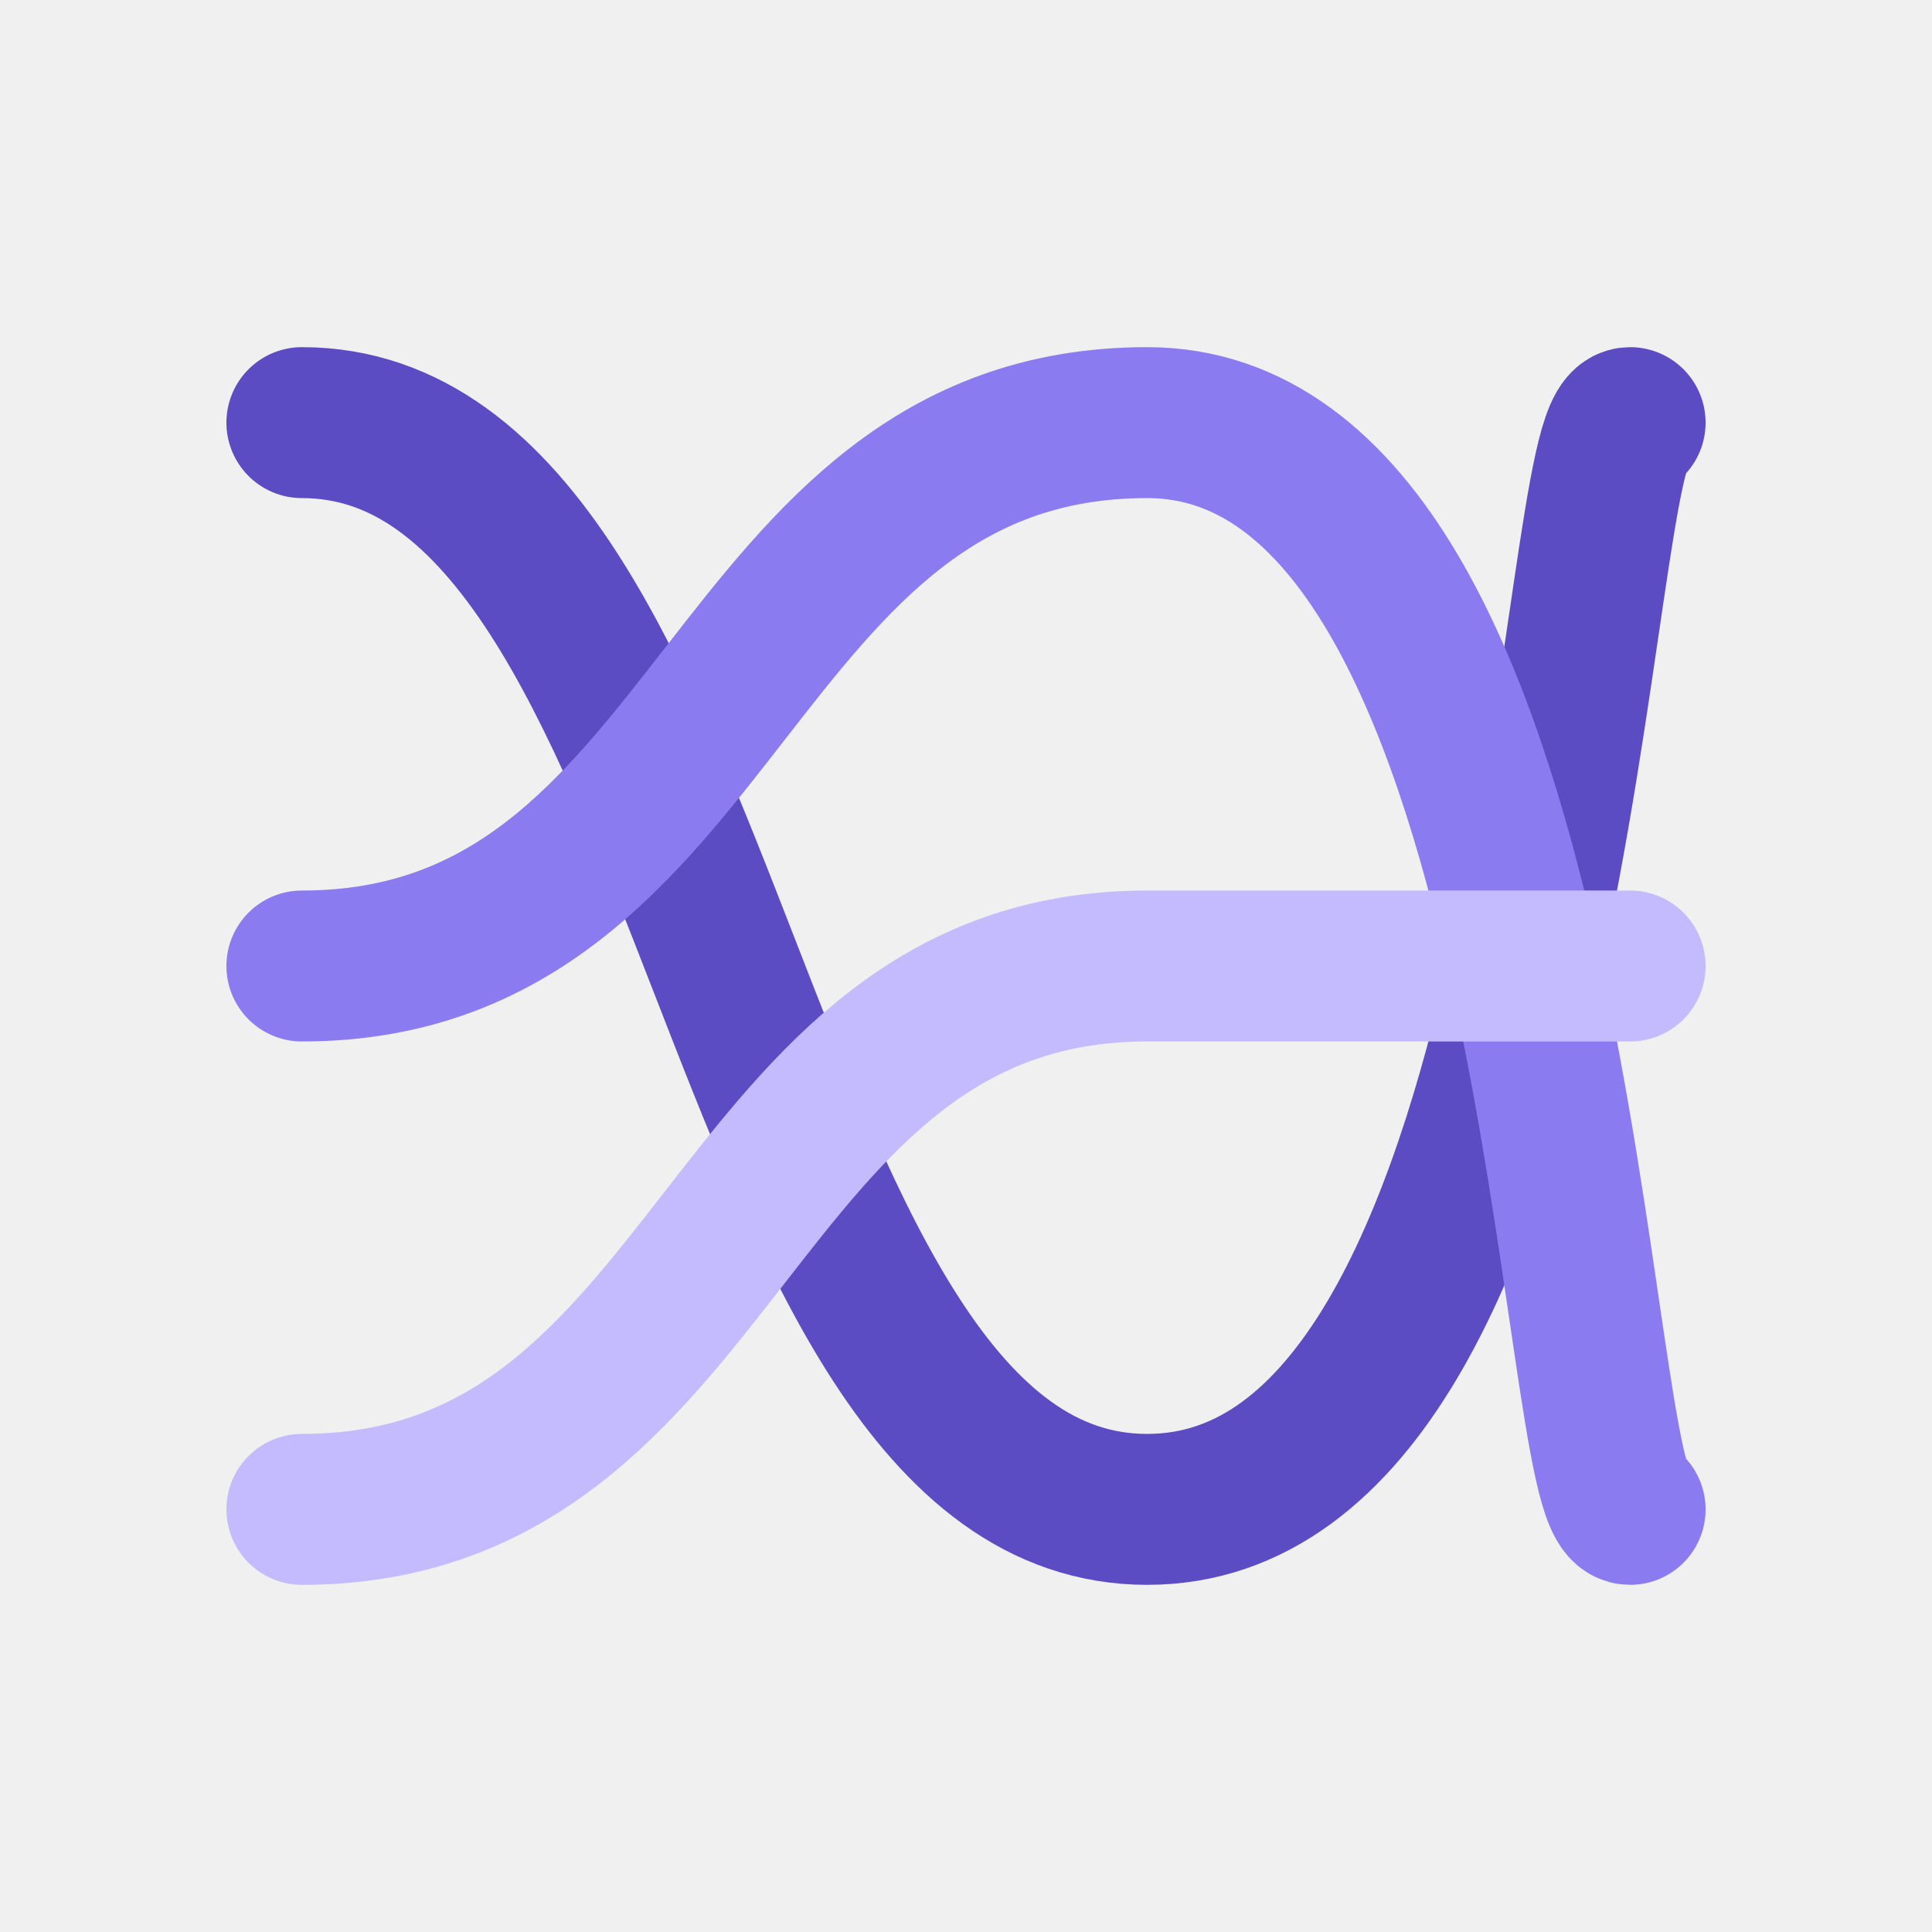
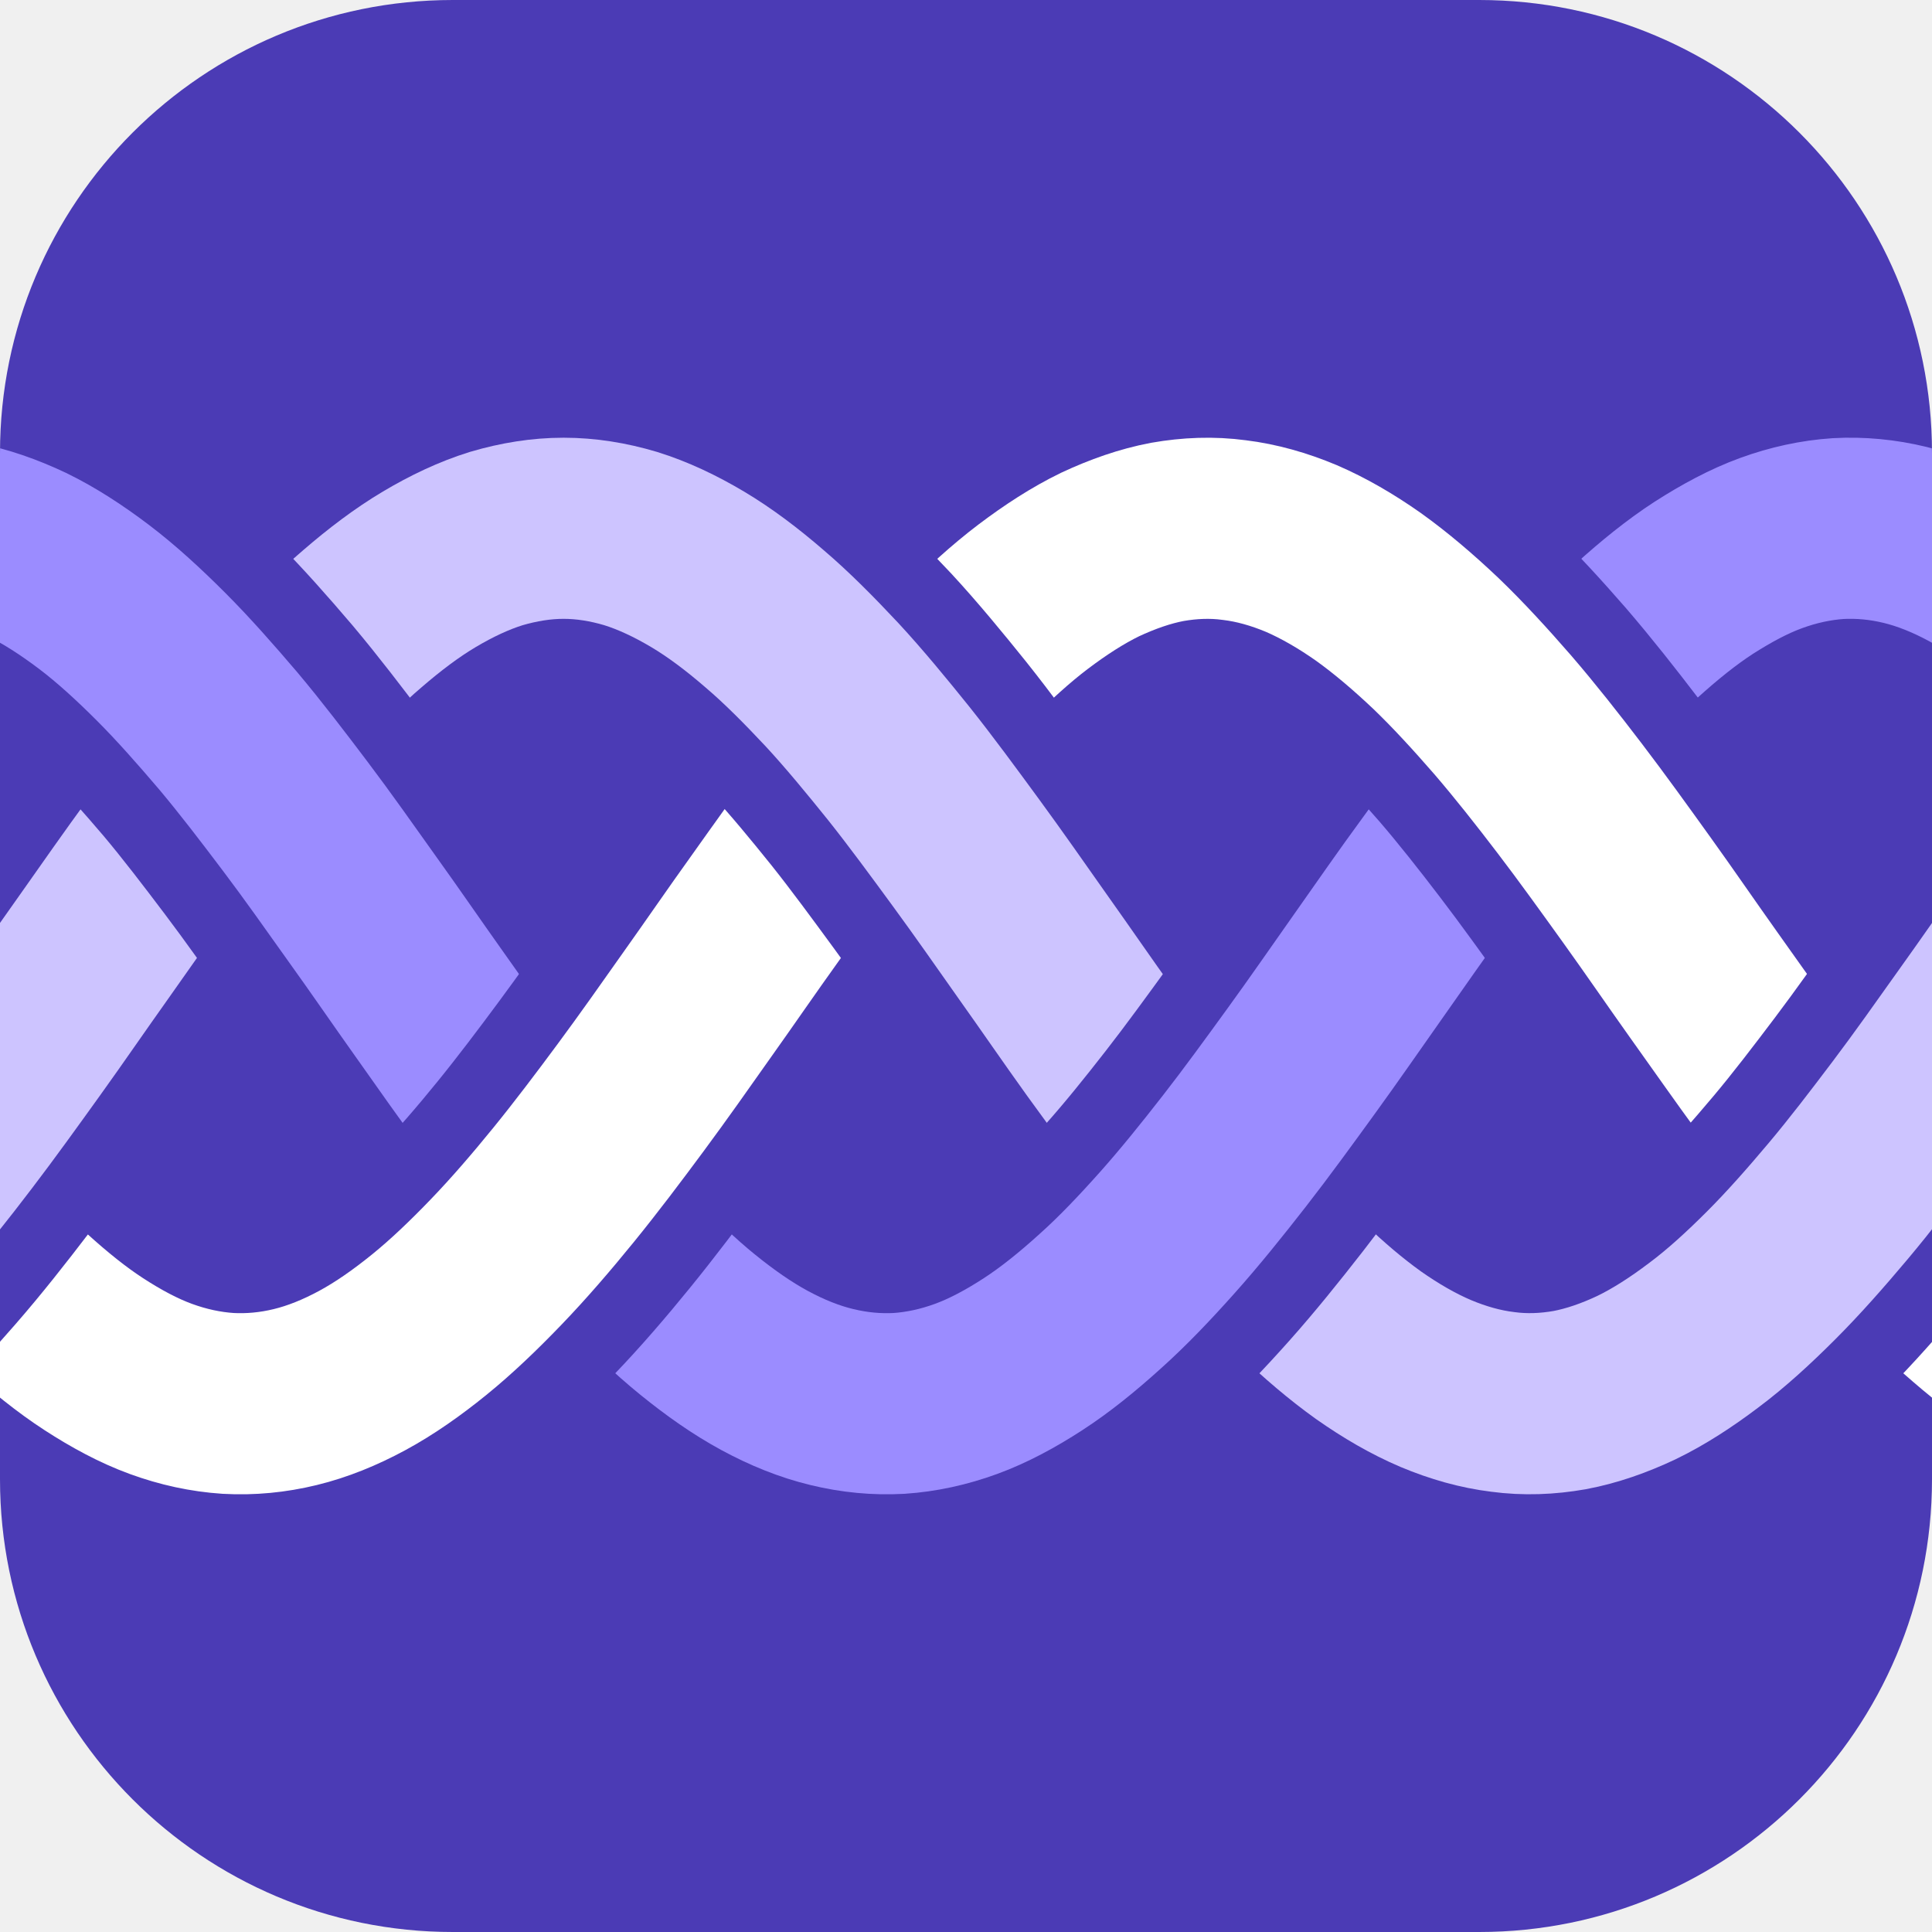
- <svg xmlns="http://www.w3.org/2000/svg" viewBox="0 0 64 64" fill="none" stroke-linecap="round" stroke-width="5">
-   <path d="M10 14c14 0 14 36 28 36s14-36 16-36" stroke="#5b4cc4" />
-   <path d="M10 32c14 0 14-18 28-18s14 36 16 36" stroke="#8a7cf0" />
-   <path d="M10 50c14 0 14-18 28-18h16" stroke="#c4bbff" />
+ <svg xmlns="http://www.w3.org/2000/svg" viewBox="0 0 64 64" fill="none" stroke-width="6">
+   <defs>
+     <clipPath id="c0">
+       <circle cx="-2.65" cy="39.27" r="8.4" />
+       <circle cx="29.35" cy="24.73" r="8.4" />
+       <circle cx="61.35" cy="39.27" r="8.4" />
+     </clipPath>
+     <mask id="m0" maskUnits="userSpaceOnUse" x="-20" y="0" width="104" height="64">
+       <rect x="-20" width="104" height="64" fill="#fff" />
+       <g clip-path="url(#c0)" stroke="#000" stroke-width="10.8" fill="none">
+         <path d="M-8.00 44.56C-7.63 44.25 -6.52 43.40 -5.78 42.69C-5.04 41.98 -4.30 41.17 -3.56 40.32C-2.81 39.46 -2.07 38.52 -1.33 37.55C-0.59 36.58 0.15 35.55 0.89 34.52C1.63 33.49 2.37 32.41 3.11 31.37C3.85 30.32 4.59 29.26 5.33 28.25C6.07 27.24 6.81 26.23 7.56 25.30C8.30 24.38 9.04 23.48 9.78 22.68C10.52 21.88 11.26 21.13 12.00 20.50C12.74 19.86 13.48 19.30 14.22 18.86C14.96 18.42 15.70 18.07 16.44 17.84C17.19 17.62 17.93 17.50 18.67 17.50C19.41 17.50 20.15 17.62 20.89 17.84C21.63 18.07 22.37 18.42 23.11 18.86C23.85 19.30 24.59 19.86 25.33 20.50C26.07 21.13 26.81 21.88 27.56 22.68C28.30 23.48 29.04 24.38 29.78 25.30C30.52 26.23 31.26 27.24 32.00 28.25C32.74 29.26 33.48 30.32 34.22 31.37C34.96 32.41 35.70 33.49 36.44 34.52C37.19 35.55 37.93 36.58 38.67 37.55C39.41 38.52 40.15 39.46 40.89 40.32C41.63 41.17 42.37 41.98 43.11 42.69C43.85 43.40 44.59 44.03 45.33 44.56C46.07 45.08 46.81 45.51 47.56 45.83C48.30 46.14 49.04 46.35 49.78 46.44C50.52 46.54 51.26 46.51 52.00 46.38C52.74 46.24 53.48 45.98 54.22 45.63C54.96 45.27 55.70 44.79 56.44 44.23C57.19 43.67 57.93 42.99 58.67 42.25C59.41 41.51 60.15 40.67 60.89 39.79C61.63 38.91 62.37 37.94 63.11 36.96C63.85 35.98 64.59 34.93 65.33 33.89C66.07 32.86 66.81 31.78 67.56 30.74C68.30 29.69 69.04 28.64 69.78 27.64C70.52 26.64 71.63 25.23 72.00 24.75" />
+       </g>
+     </mask>
+     <clipPath id="c1">
+       <circle cx="8.05" cy="24.69" r="8.4" />
+       <circle cx="40.05" cy="39.31" r="8.4" />
+     </clipPath>
+     <mask id="m1" maskUnits="userSpaceOnUse" x="-20" y="0" width="104" height="64">
+       <rect x="-20" width="104" height="64" fill="#fff" />
+       <g clip-path="url(#c1)" stroke="#000" stroke-width="10.8" fill="none">
+         <path d="M-8.00 19.44C-7.63 19.23 -6.52 18.49 -5.78 18.17C-5.04 17.86 -4.30 17.65 -3.56 17.56C-2.81 17.46 -2.07 17.49 -1.33 17.62C-0.59 17.76 0.15 18.02 0.89 18.37C1.63 18.73 2.37 19.21 3.11 19.77C3.85 20.33 4.59 21.01 5.33 21.75C6.07 22.49 6.81 23.33 7.56 24.21C8.30 25.09 9.04 26.06 9.78 27.04C10.52 28.02 11.26 29.07 12.00 30.11C12.74 31.14 13.48 32.22 14.22 33.26C14.96 34.31 15.70 35.36 16.44 36.36C17.19 37.36 17.93 38.34 18.67 39.25C19.41 40.16 20.15 41.02 20.89 41.80C21.63 42.57 22.37 43.28 23.11 43.88C23.85 44.48 24.59 45.00 25.33 45.40C26.07 45.80 26.81 46.10 27.56 46.28C28.30 46.46 29.04 46.53 29.78 46.49C30.52 46.44 31.26 46.28 32.00 46.01C32.74 45.74 33.48 45.34 34.22 44.86C34.96 44.38 35.70 43.78 36.44 43.11C37.19 42.44 37.93 41.66 38.67 40.83C39.41 40.00 40.15 39.08 40.89 38.13C41.63 37.18 42.37 36.16 43.11 35.14C43.85 34.12 44.59 33.05 45.33 32.00C46.07 30.95 46.81 29.88 47.56 28.86C48.30 27.84 49.04 26.82 49.78 25.87C50.52 24.92 51.26 24.00 52.00 23.17C52.74 22.34 53.48 21.56 54.22 20.89C54.96 20.22 55.70 19.62 56.44 19.14C57.19 18.66 57.93 18.26 58.67 17.99C59.41 17.72 60.15 17.56 60.89 17.51C61.63 17.47 62.37 17.54 63.11 17.72C63.85 17.90 64.59 18.20 65.33 18.60C66.07 19.00 66.81 19.52 67.56 20.12C68.30 20.72 69.04 21.43 69.78 22.20C70.52 22.98 71.63 24.33 72.00 24.75" />
+       </g>
+     </mask>
+     <clipPath id="c2">
+       <circle cx="18.65" cy="39.27" r="8.4" />
+       <circle cx="50.65" cy="24.73" r="8.4" />
+     </clipPath>
+     <mask id="m2" maskUnits="userSpaceOnUse" x="-20" y="0" width="104" height="64">
+       <rect x="-20" width="104" height="64" fill="#fff" />
+       <g clip-path="url(#c2)" stroke="#000" stroke-width="10.8" fill="none">
+         <path d="M-8.00 32.00C-7.63 32.52 -6.52 34.12 -5.78 35.14C-5.04 36.16 -4.30 37.18 -3.56 38.13C-2.81 39.08 -2.07 40.00 -1.33 40.83C-0.59 41.66 0.15 42.44 0.89 43.11C1.63 43.78 2.37 44.38 3.11 44.86C3.85 45.34 4.59 45.74 5.33 46.01C6.07 46.28 6.81 46.44 7.56 46.49C8.30 46.53 9.04 46.46 9.78 46.28C10.52 46.10 11.26 45.80 12.00 45.40C12.74 45.00 13.48 44.48 14.22 43.88C14.96 43.28 15.70 42.57 16.44 41.80C17.19 41.02 17.93 40.16 18.67 39.25C19.41 38.34 20.15 37.36 20.89 36.36C21.63 35.36 22.37 34.31 23.11 33.26C23.85 32.22 24.59 31.14 25.33 30.11C26.07 29.07 26.81 28.02 27.56 27.04C28.30 26.06 29.04 25.09 29.78 24.21C30.52 23.33 31.26 22.49 32.00 21.75C32.74 21.01 33.48 20.33 34.22 19.77C34.96 19.21 35.70 18.73 36.44 18.37C37.19 18.02 37.93 17.76 38.67 17.62C39.41 17.49 40.15 17.46 40.89 17.56C41.63 17.65 42.37 17.86 43.11 18.17C43.85 18.49 44.59 18.92 45.33 19.44C46.07 19.97 46.81 20.60 47.56 21.31C48.30 22.02 49.04 22.83 49.78 23.68C50.52 24.54 51.26 25.48 52.00 26.45C52.74 27.42 53.48 28.45 54.22 29.48C54.96 30.51 55.70 31.59 56.44 32.63C57.19 33.68 57.93 34.74 58.67 35.75C59.41 36.76 60.15 37.77 60.89 38.70C61.63 39.62 62.37 40.52 63.11 41.32C63.85 42.12 64.59 42.87 65.33 43.50C66.07 44.14 66.81 44.70 67.56 45.14C68.30 45.58 69.04 45.93 69.78 46.16C70.52 46.38 71.63 46.44 72.00 46.50" />
+       </g>
+     </mask>
+     <clipPath id="tile">
+       <rect width="64" height="64" rx="15" />
+     </clipPath>
+   </defs>
+   <rect width="64" height="64" rx="15" fill="#4b3bb5" />
+   <g clip-path="url(#tile)">
+     <path d="M-8.00 32.00C-7.63 32.52 -6.52 34.12 -5.78 35.14C-5.04 36.16 -4.30 37.18 -3.56 38.13C-2.81 39.08 -2.07 40.00 -1.33 40.83C-0.59 41.66 0.15 42.44 0.89 43.11C1.63 43.78 2.37 44.38 3.11 44.86C3.85 45.34 4.59 45.74 5.33 46.01C6.07 46.28 6.81 46.44 7.56 46.49C8.30 46.53 9.04 46.46 9.78 46.28C10.52 46.10 11.26 45.80 12.00 45.40C12.74 45.00 13.48 44.48 14.22 43.88C14.96 43.28 15.70 42.57 16.44 41.80C17.19 41.02 17.93 40.16 18.67 39.25C19.41 38.34 20.15 37.36 20.89 36.36C21.63 35.36 22.37 34.31 23.11 33.26C23.85 32.22 24.59 31.14 25.33 30.11C26.07 29.07 26.81 28.02 27.56 27.04C28.30 26.06 29.04 25.09 29.78 24.21C30.52 23.33 31.26 22.49 32.00 21.75C32.74 21.01 33.48 20.33 34.22 19.77C34.96 19.21 35.70 18.73 36.44 18.37C37.19 18.02 37.93 17.76 38.67 17.62C39.41 17.49 40.15 17.46 40.89 17.56C41.63 17.65 42.37 17.86 43.11 18.17C43.85 18.49 44.59 18.92 45.33 19.44C46.07 19.97 46.81 20.60 47.56 21.31C48.30 22.02 49.04 22.83 49.78 23.68C50.52 24.54 51.26 25.48 52.00 26.45C52.74 27.42 53.48 28.45 54.22 29.48C54.96 30.51 55.70 31.59 56.44 32.63C57.19 33.68 57.93 34.74 58.67 35.75C59.41 36.76 60.15 37.77 60.89 38.70C61.63 39.62 62.37 40.52 63.11 41.32C63.85 42.12 64.59 42.87 65.33 43.50C66.07 44.14 66.81 44.70 67.56 45.14C68.30 45.58 69.04 45.93 69.78 46.16C70.52 46.38 71.63 46.44 72.00 46.50" stroke="#ffffff" mask="url(#m0)" />
+     <path d="M-8.00 44.56C-7.63 44.25 -6.52 43.40 -5.78 42.69C-5.04 41.98 -4.30 41.17 -3.56 40.32C-2.81 39.46 -2.07 38.52 -1.33 37.55C-0.59 36.58 0.15 35.55 0.89 34.52C1.63 33.49 2.37 32.41 3.11 31.37C3.85 30.32 4.59 29.26 5.33 28.25C6.07 27.24 6.81 26.23 7.56 25.30C8.30 24.38 9.04 23.48 9.78 22.68C10.52 21.88 11.26 21.13 12.00 20.50C12.74 19.86 13.48 19.30 14.22 18.86C14.96 18.42 15.70 18.07 16.44 17.84C17.19 17.62 17.93 17.50 18.67 17.50C19.41 17.50 20.15 17.62 20.89 17.84C21.63 18.07 22.37 18.42 23.11 18.86C23.85 19.30 24.59 19.86 25.33 20.50C26.07 21.13 26.81 21.88 27.56 22.68C28.30 23.48 29.04 24.38 29.78 25.30C30.52 26.23 31.26 27.24 32.00 28.25C32.74 29.26 33.48 30.32 34.22 31.37C34.96 32.41 35.70 33.49 36.44 34.52C37.19 35.55 37.93 36.58 38.67 37.55C39.41 38.52 40.15 39.46 40.89 40.32C41.63 41.17 42.37 41.98 43.11 42.69C43.85 43.40 44.59 44.03 45.33 44.56C46.07 45.08 46.81 45.51 47.56 45.83C48.30 46.14 49.04 46.35 49.78 46.44C50.52 46.54 51.26 46.51 52.00 46.38C52.74 46.24 53.48 45.98 54.22 45.63C54.96 45.27 55.70 44.79 56.44 44.23C57.19 43.67 57.93 42.99 58.67 42.25C59.41 41.51 60.15 40.67 60.89 39.79C61.63 38.91 62.37 37.94 63.11 36.96C63.85 35.98 64.59 34.93 65.33 33.89C66.07 32.86 66.81 31.78 67.56 30.74C68.30 29.69 69.04 28.64 69.78 27.64C70.52 26.64 71.63 25.23 72.00 24.75" stroke="#cdc4ff" mask="url(#m1)" />
+     <path d="M-8.00 19.44C-7.63 19.23 -6.52 18.49 -5.78 18.17C-5.04 17.86 -4.30 17.65 -3.56 17.56C-2.81 17.46 -2.07 17.49 -1.33 17.62C-0.59 17.76 0.15 18.02 0.89 18.37C1.63 18.73 2.37 19.21 3.11 19.77C3.85 20.33 4.59 21.01 5.33 21.75C6.07 22.49 6.81 23.33 7.56 24.21C8.30 25.09 9.04 26.06 9.78 27.04C10.52 28.02 11.26 29.07 12.00 30.11C12.74 31.14 13.48 32.22 14.22 33.26C14.96 34.31 15.70 35.36 16.44 36.36C17.19 37.36 17.93 38.34 18.67 39.25C19.41 40.16 20.15 41.02 20.89 41.80C21.63 42.57 22.37 43.28 23.11 43.88C23.85 44.48 24.59 45.00 25.33 45.40C26.07 45.80 26.81 46.10 27.56 46.28C28.30 46.46 29.04 46.53 29.78 46.49C30.52 46.44 31.26 46.28 32.00 46.01C32.74 45.74 33.48 45.34 34.22 44.86C34.96 44.38 35.70 43.78 36.44 43.11C37.19 42.44 37.93 41.66 38.67 40.83C39.41 40.00 40.15 39.08 40.89 38.13C41.63 37.18 42.37 36.16 43.11 35.14C43.85 34.12 44.59 33.05 45.33 32.00C46.07 30.95 46.81 29.88 47.56 28.86C48.30 27.84 49.04 26.82 49.78 25.87C50.52 24.92 51.26 24.00 52.00 23.17C52.74 22.34 53.48 21.56 54.22 20.89C54.96 20.22 55.70 19.62 56.44 19.14C57.19 18.66 57.93 18.26 58.67 17.99C59.41 17.72 60.15 17.56 60.89 17.51C61.63 17.47 62.37 17.54 63.11 17.72C63.85 17.90 64.59 18.20 65.33 18.60C66.07 19.00 66.81 19.52 67.56 20.12C68.30 20.72 69.04 21.43 69.78 22.20C70.52 22.98 71.63 24.33 72.00 24.75" stroke="#9b8cff" mask="url(#m2)" />
+   </g>
</svg>
